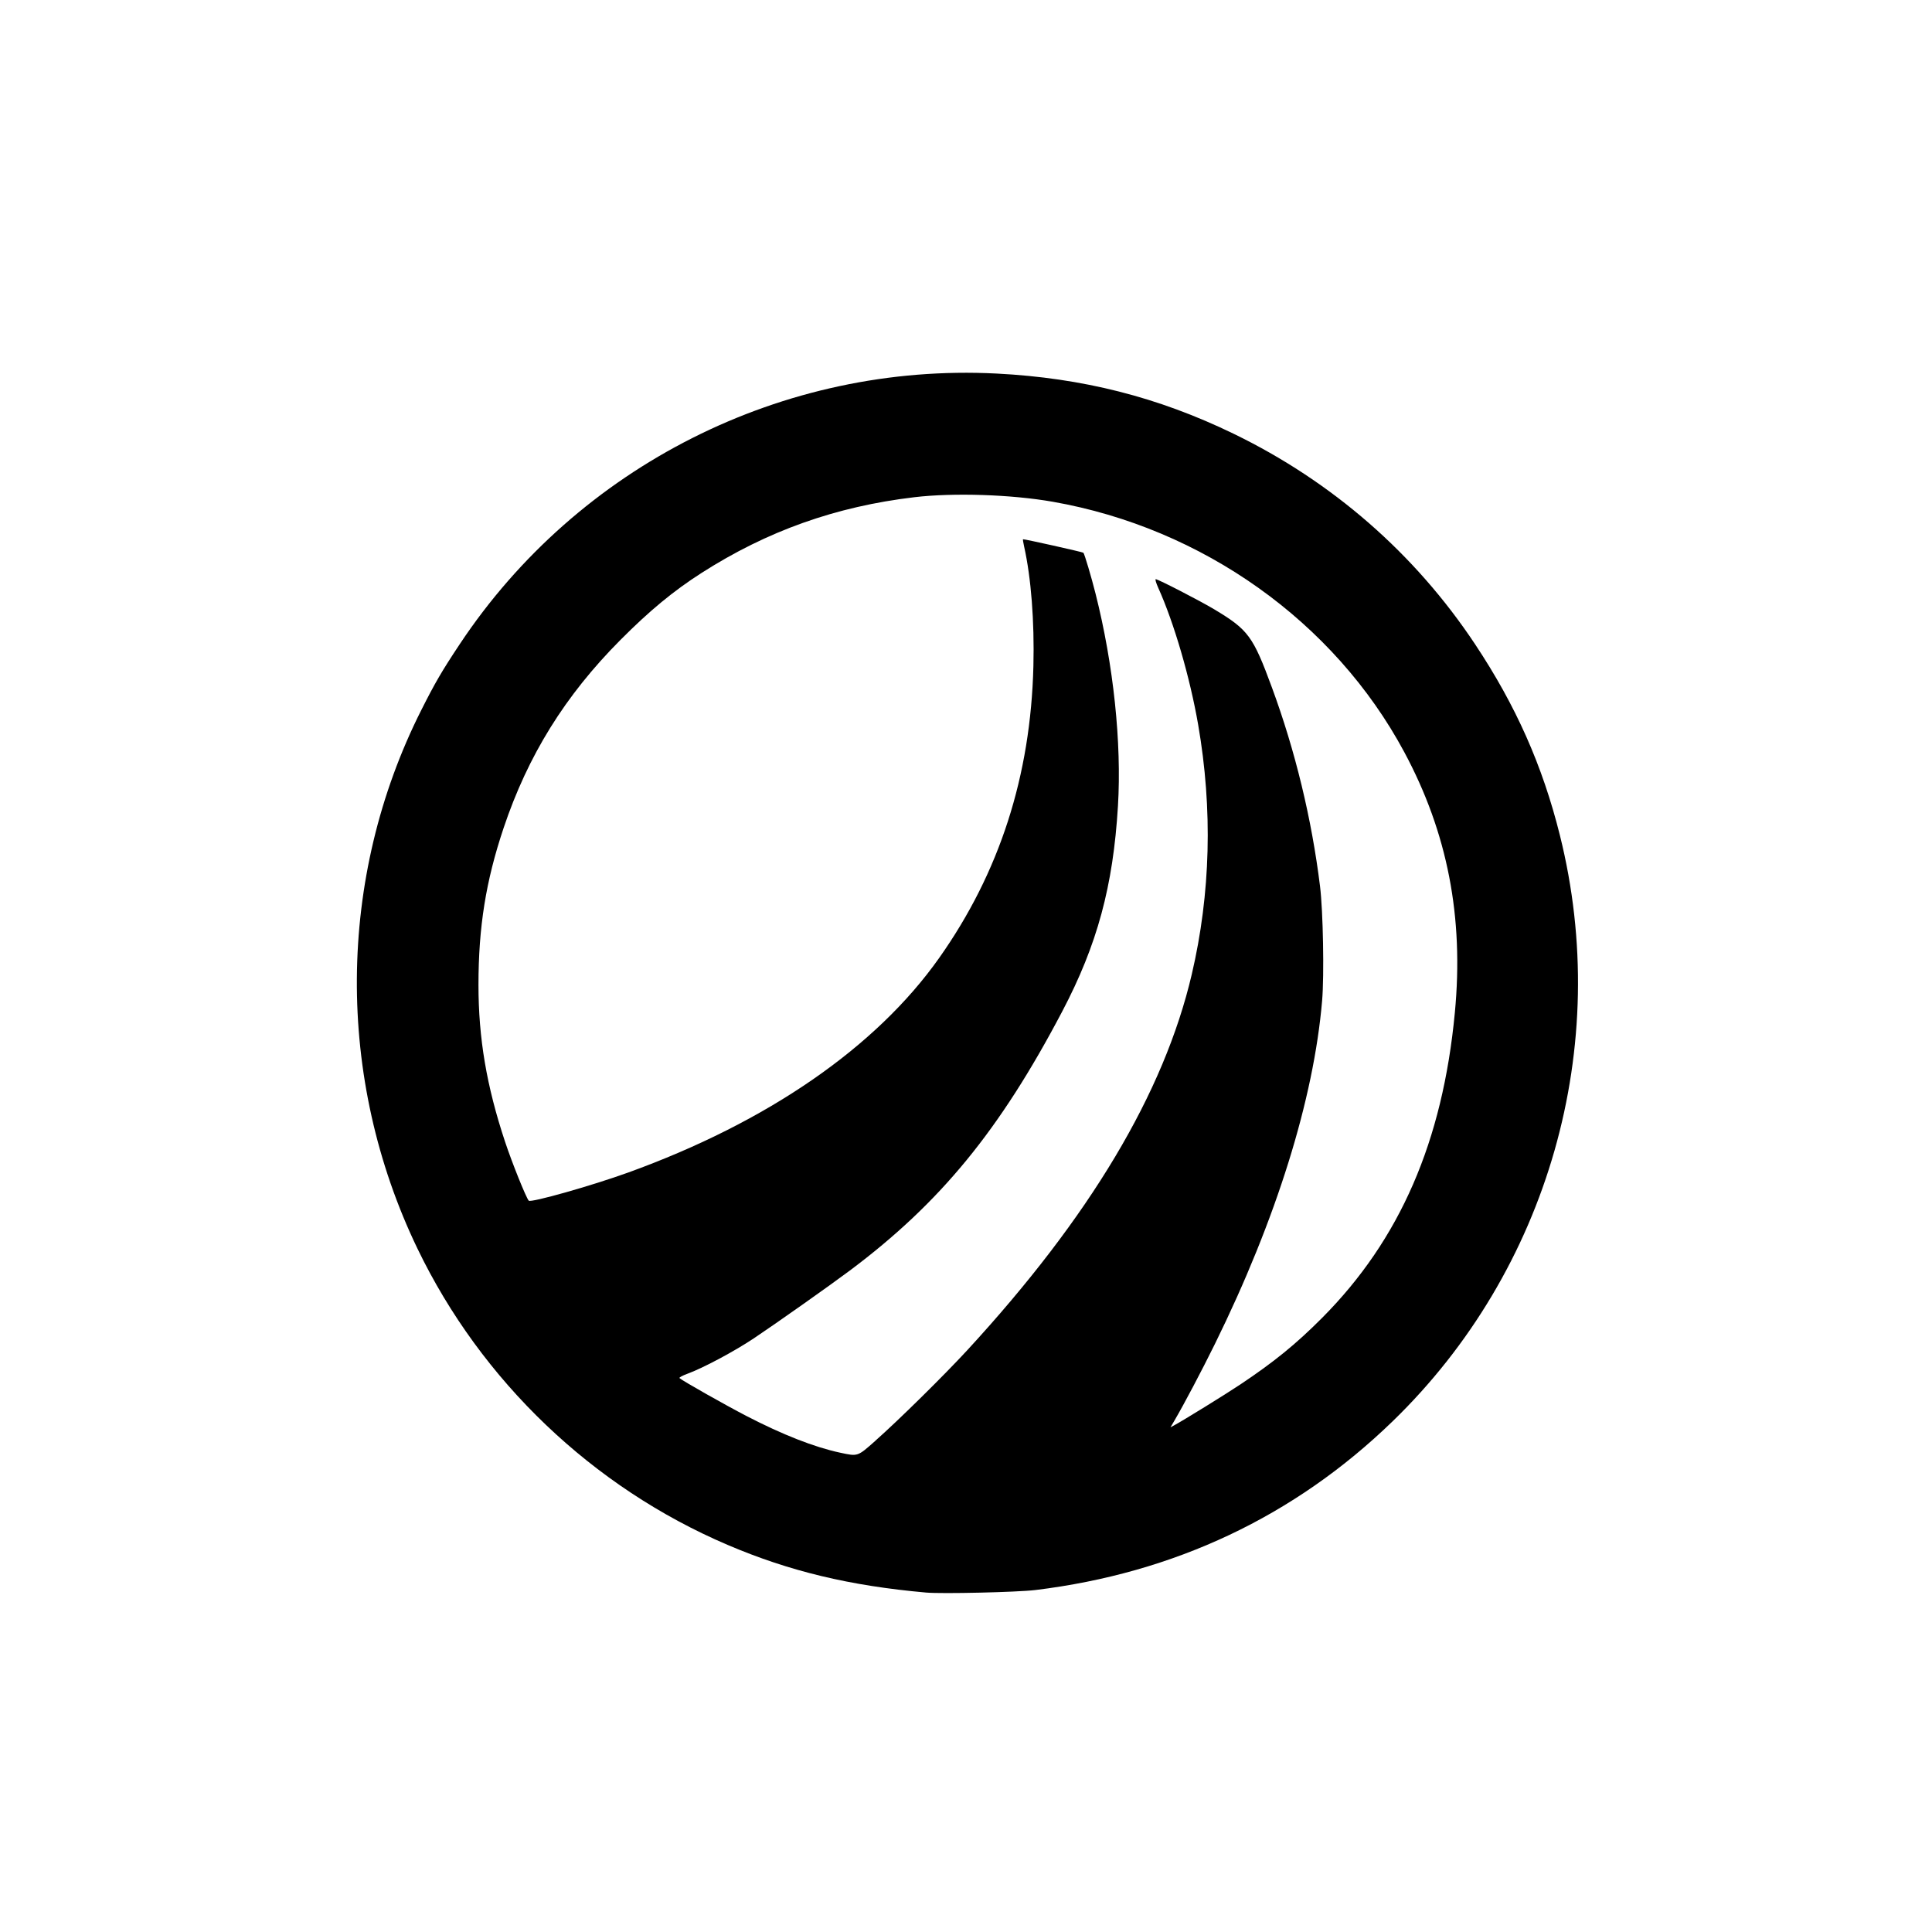
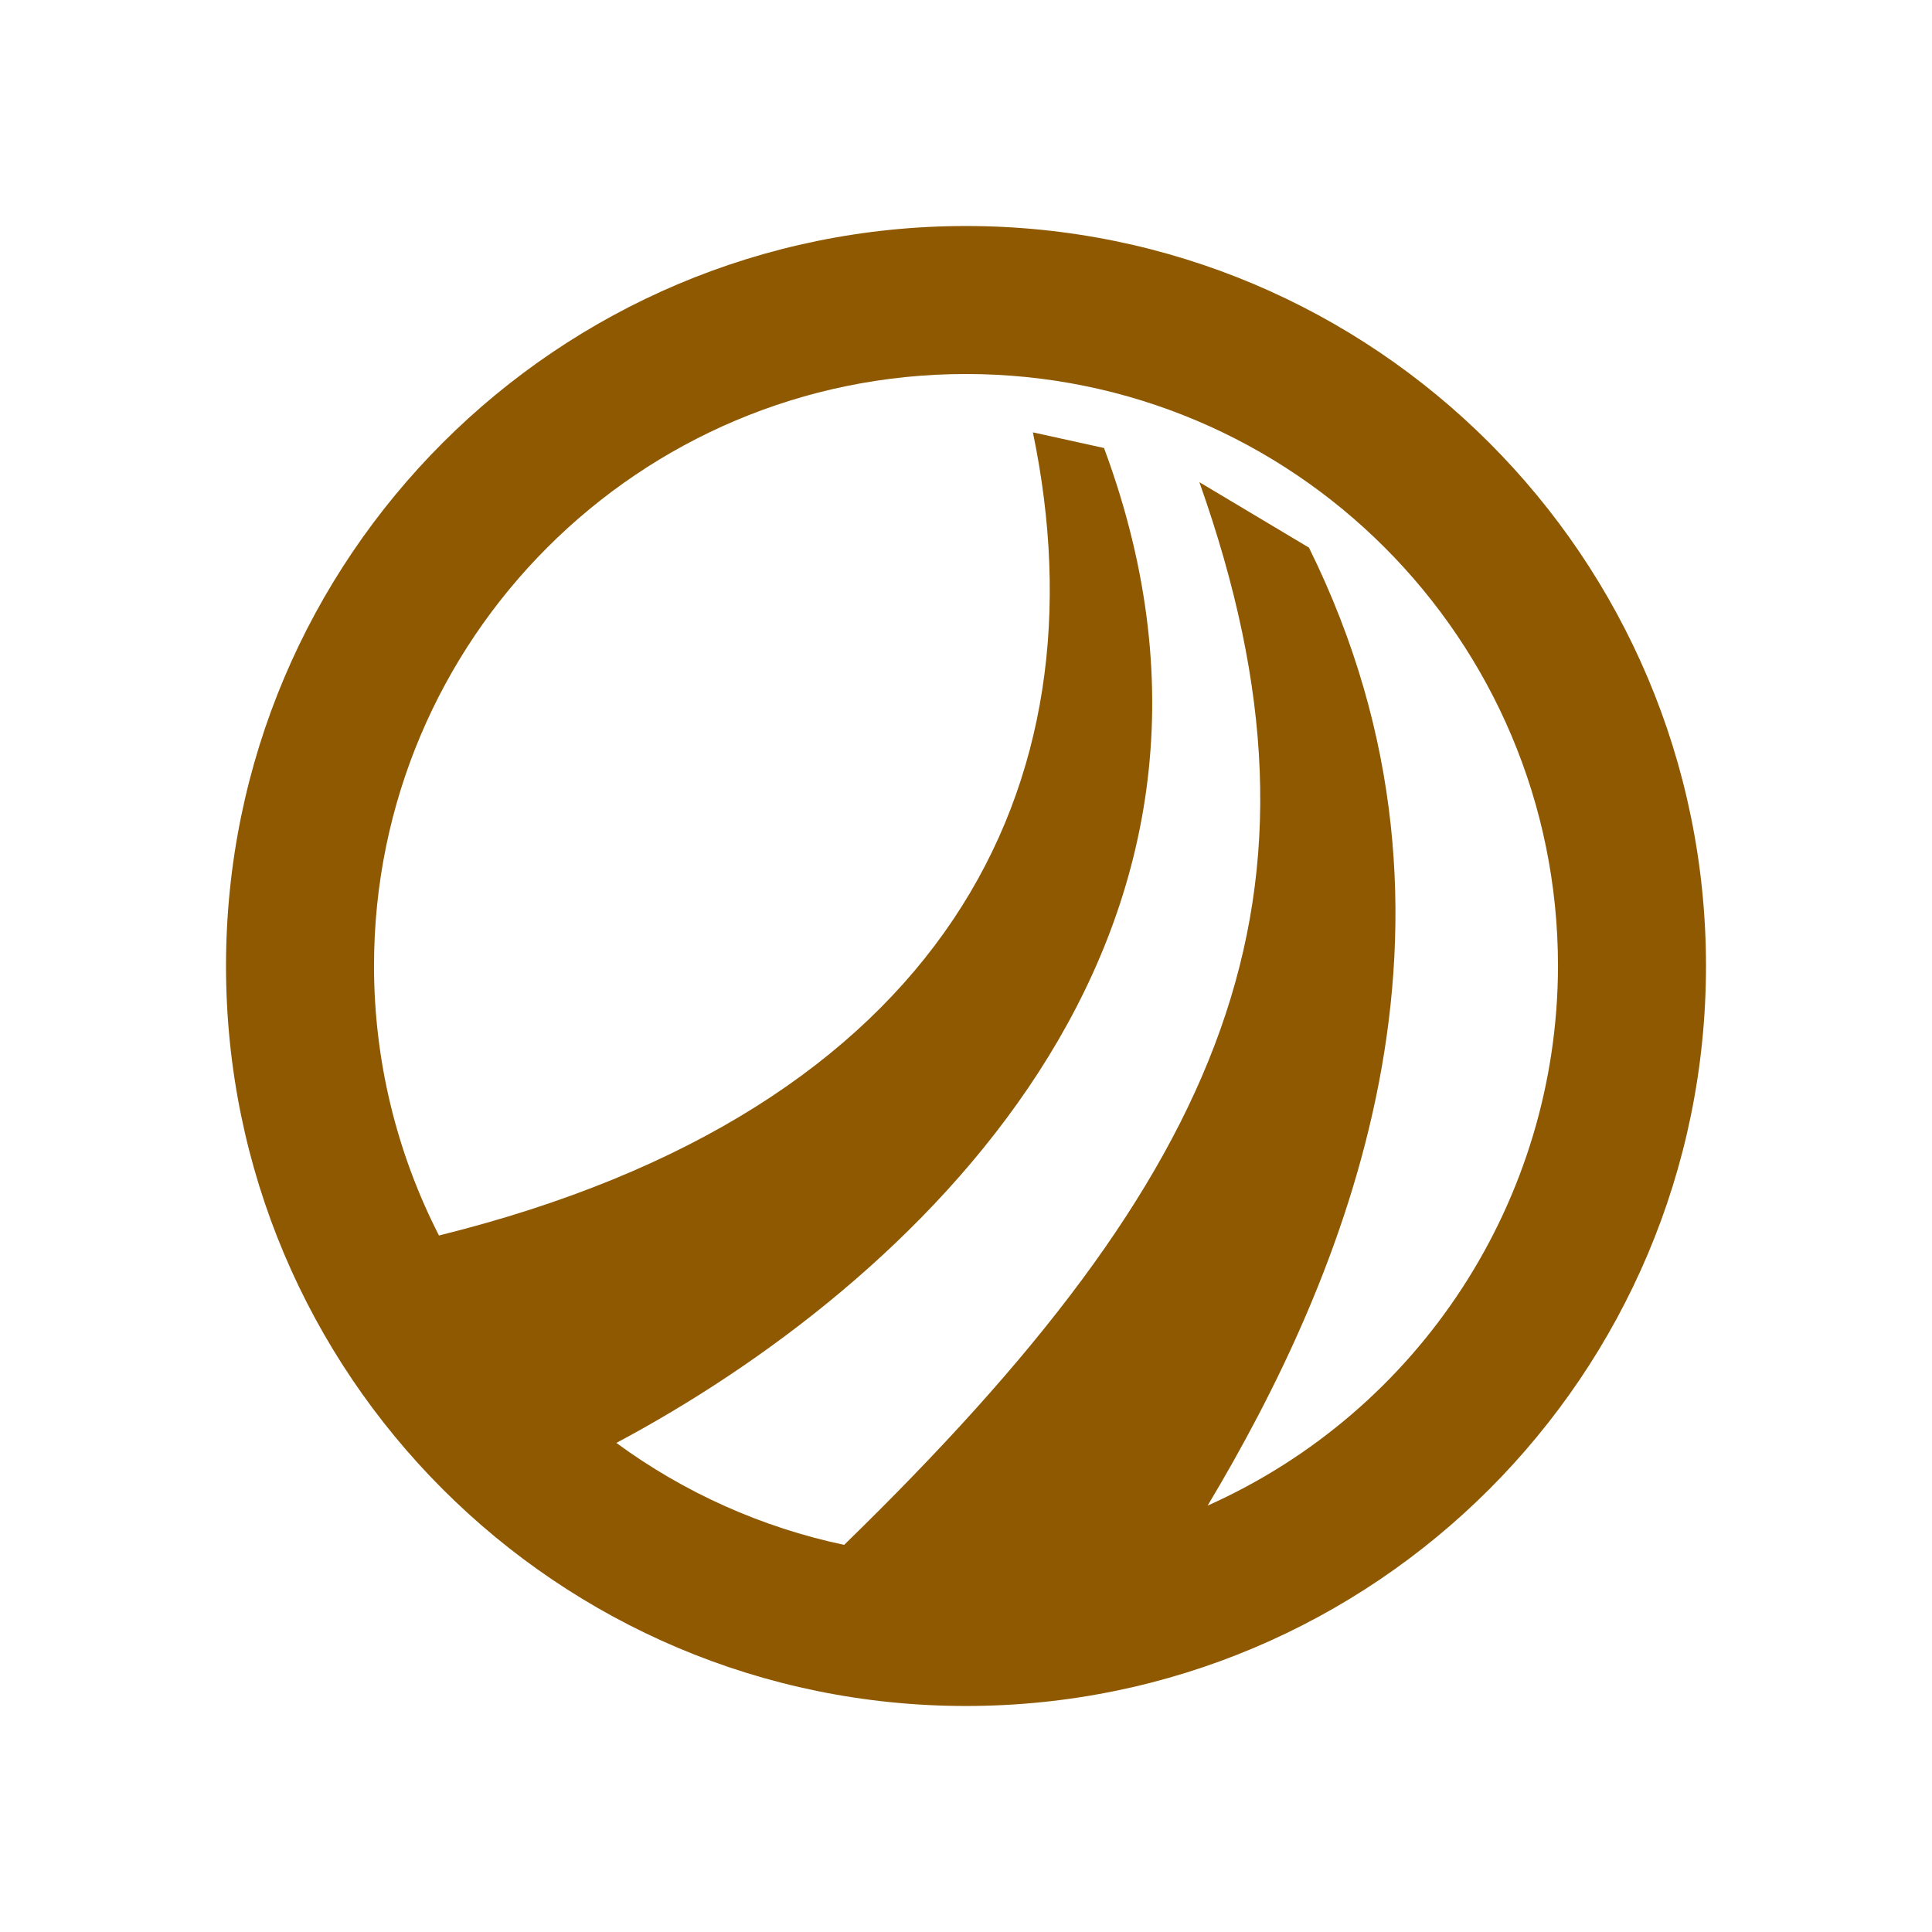
- <svg xmlns="http://www.w3.org/2000/svg" viewBox="0 0 1381 1381">
-   <path d="M662 1138.37c-54.4-4.82-97.76-15.23-141.9-34.07-96.55-41.2-176.1-117.2-221.7-211.8-58.7-121.85-57.7-265.08 2.76-384.97 9.94-19.7 14.58-27.68 27.43-47.03 84.6-127.4 231.2-201.3 383.85-193.48 61.42 3.15 115.36 16.84 169.26 42.98 70.57 34.2 129.7 85.75 172.7 150.5 29.17 43.9 48.2 86.75 60.6 136.5 37.66 150.73-8.08 310.96-119.6 419-70.07 67.9-156.1 108.5-255.4 120.57-12.86 1.56-66.7 2.8-78 1.8zm-36.18-108.62c16.62-14.7 49.08-46.7 65.7-64.75 87.63-95.2 140.5-183.73 160.35-268.5 13.5-57.65 15.05-118.12 4.58-178.48-5.86-33.75-17.2-72.68-28.5-97.77-1.56-3.44-2.38-6.25-1.83-6.25 1.68 0 31.77 15.5 41.88 21.58 24.34 14.62 27.64 19.1 41.2 55.92 16.65 45.18 28.4 93.73 34.36 142 2.2 17.82 3.04 63.6 1.5 81.75-6.03 70.63-32.8 156.37-76.56 245.25-9.6 19.5-22.2 43.34-28.97 54.88l-2.87 4.87 2.42-1.3c6.38-3.4 36.74-22.15 47.42-29.28 24.15-16.1 40.07-29.07 58.5-47.6 55.68-55.94 86.18-126.05 94.93-218.22 6.5-68.3-5.24-128.7-36.2-186.35-49.94-93.03-144.1-160.06-251.23-178.85-29.62-5.2-71.05-6.55-99-3.23-56.1 6.66-105.1 24.1-152 54.1-20.05 12.83-37.2 26.98-58 47.9-39.55 39.73-66.17 82.6-83.57 134.58-12.66 37.8-17.9 70.57-17.92 112 0 38.14 5.8 72.36 19.02 112.17 5.07 15.23 14.94 39.78 16.92 42.07 1.42 1.65 45.27-10.76 71.14-20.13 99.57-36.03 177.05-89.48 222.14-153.23 43.23-61.12 65.53-130.2 67.45-208.87.78-31.98-1.64-63.04-6.64-85.38-.6-2.7-.97-5-.8-5.16.34-.35 42.67 9.1 43.18 9.64.78.82 5.7 17.36 8.67 29.17 12.85 50.86 18.74 106.68 16.03 151.84-3.45 57.38-14.8 99.22-39.86 146.9-44.62 84.9-87.12 136.76-151.74 185.13-14.56 10.9-52.85 37.93-68.65 48.48-14.05 9.38-36.53 21.36-47.65 25.4-3.46 1.27-5.94 2.63-5.5 3.04 2.06 1.9 32.57 19.17 47.82 27.07 25.86 13.4 48.57 22.3 66.98 26.24 12.8 2.74 12.34 2.9 25.32-8.6z" />
+ <svg xmlns="http://www.w3.org/2000/svg" version="1.1" id="svg7619" viewBox="0 0 240 240" height="67.733mm" width="67.733mm">
+   <defs id="defs7621" />
+   <g transform="translate(0,-812.3622)" id="layer1">
+     <path id="path4290" d="m 120,840.438 a 91.924,91.924 0 0 0 -91.924,91.924 91.924,91.924 0 0 0 91.924,91.924 91.924,91.924 0 0 0 91.924,-91.924 91.924,91.924 0 0 0 -91.924,-91.924 z m 0,18.385 a 73.539,73.539 0 0 1 73.539,73.539 73.539,73.539 0 0 1 -43.523,67.033 c 16.848,-28.147 35.688,-72.282 12.586,-119.006 l -13.611,-8.131 c 18.275,51.556 3.38,85.762 -44.129,132.014 A 73.539,73.539 0 0 1 76.566,991.606 c 36.297,-19.334 83.366,-62.244 60.58,-123.59 l -8.838,-1.945 c 9.16,43.933 -10.977,84.221 -73.777,99.769 a 73.539,73.539 0 0 1 -8.07,-33.478 73.539,73.539 0 0 1 73.539,-73.539 z" style="display:inline;opacity:1;fill:#8f5902;fill-opacity:1;stroke:none;stroke-width:10;stroke-linecap:butt;stroke-linejoin:miter;stroke-miterlimit:4;stroke-dasharray:none;stroke-dashoffset:10;stroke-opacity:1" />
+   </g>
</svg>
